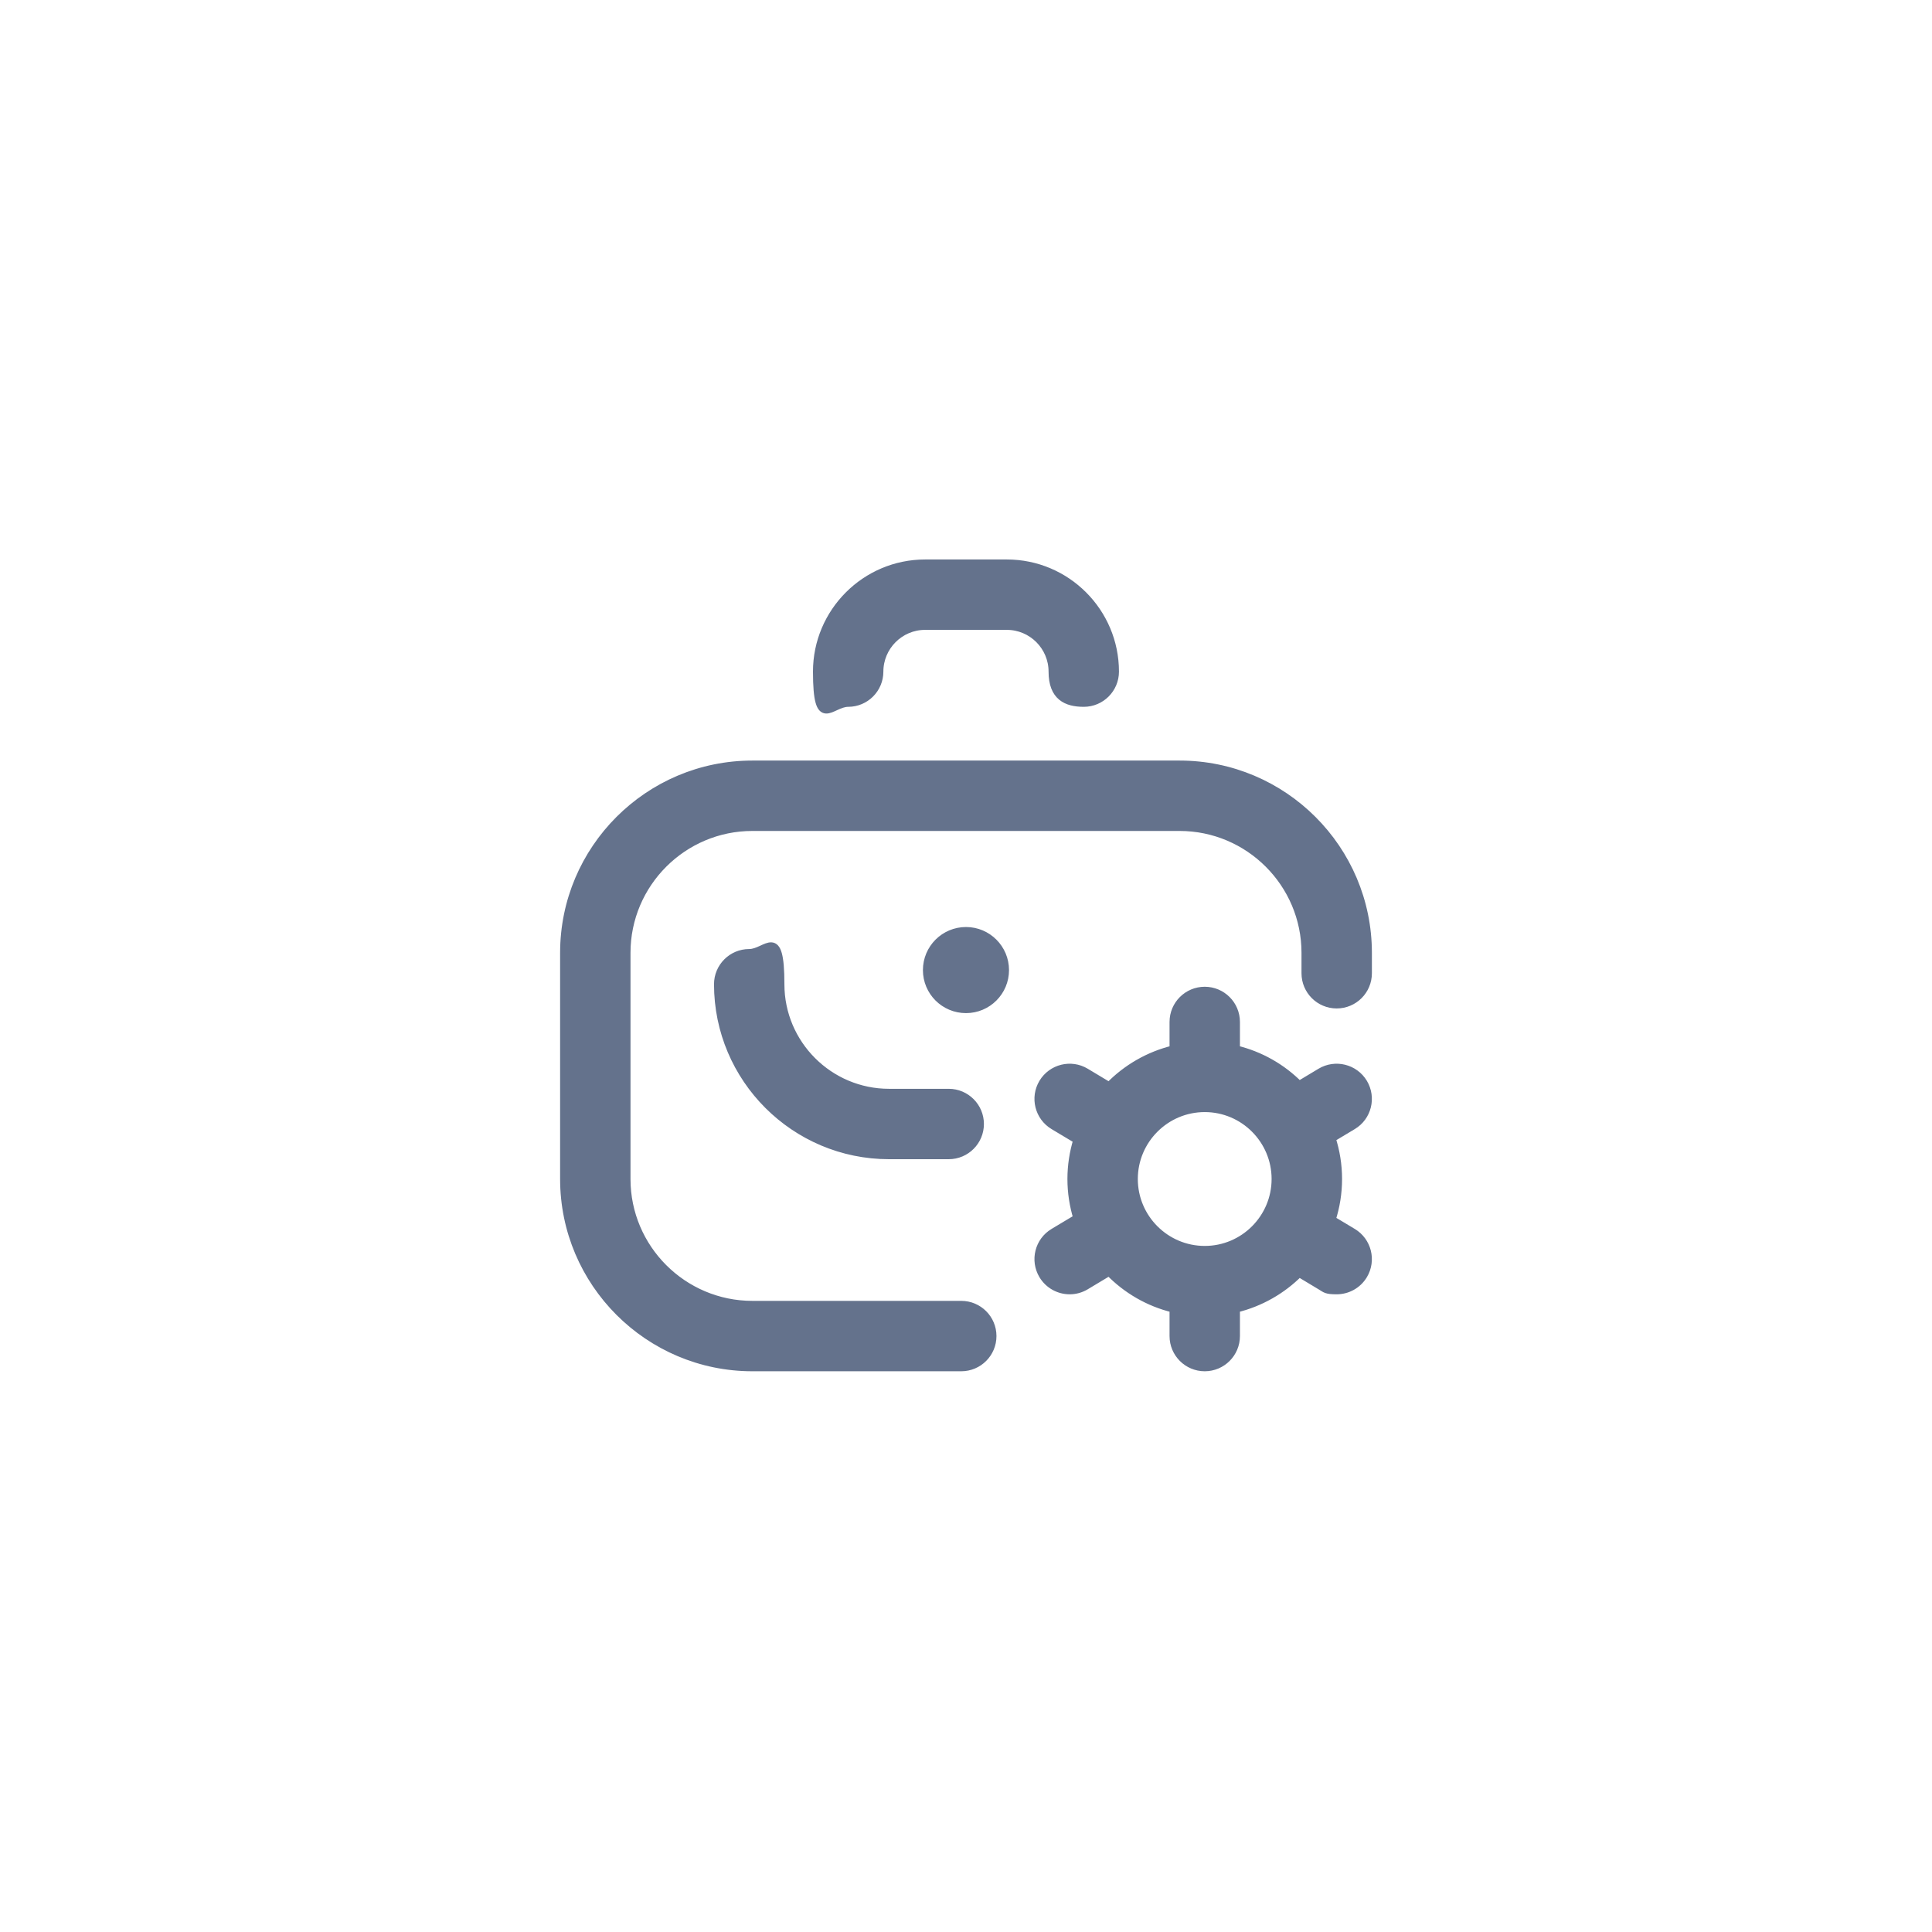
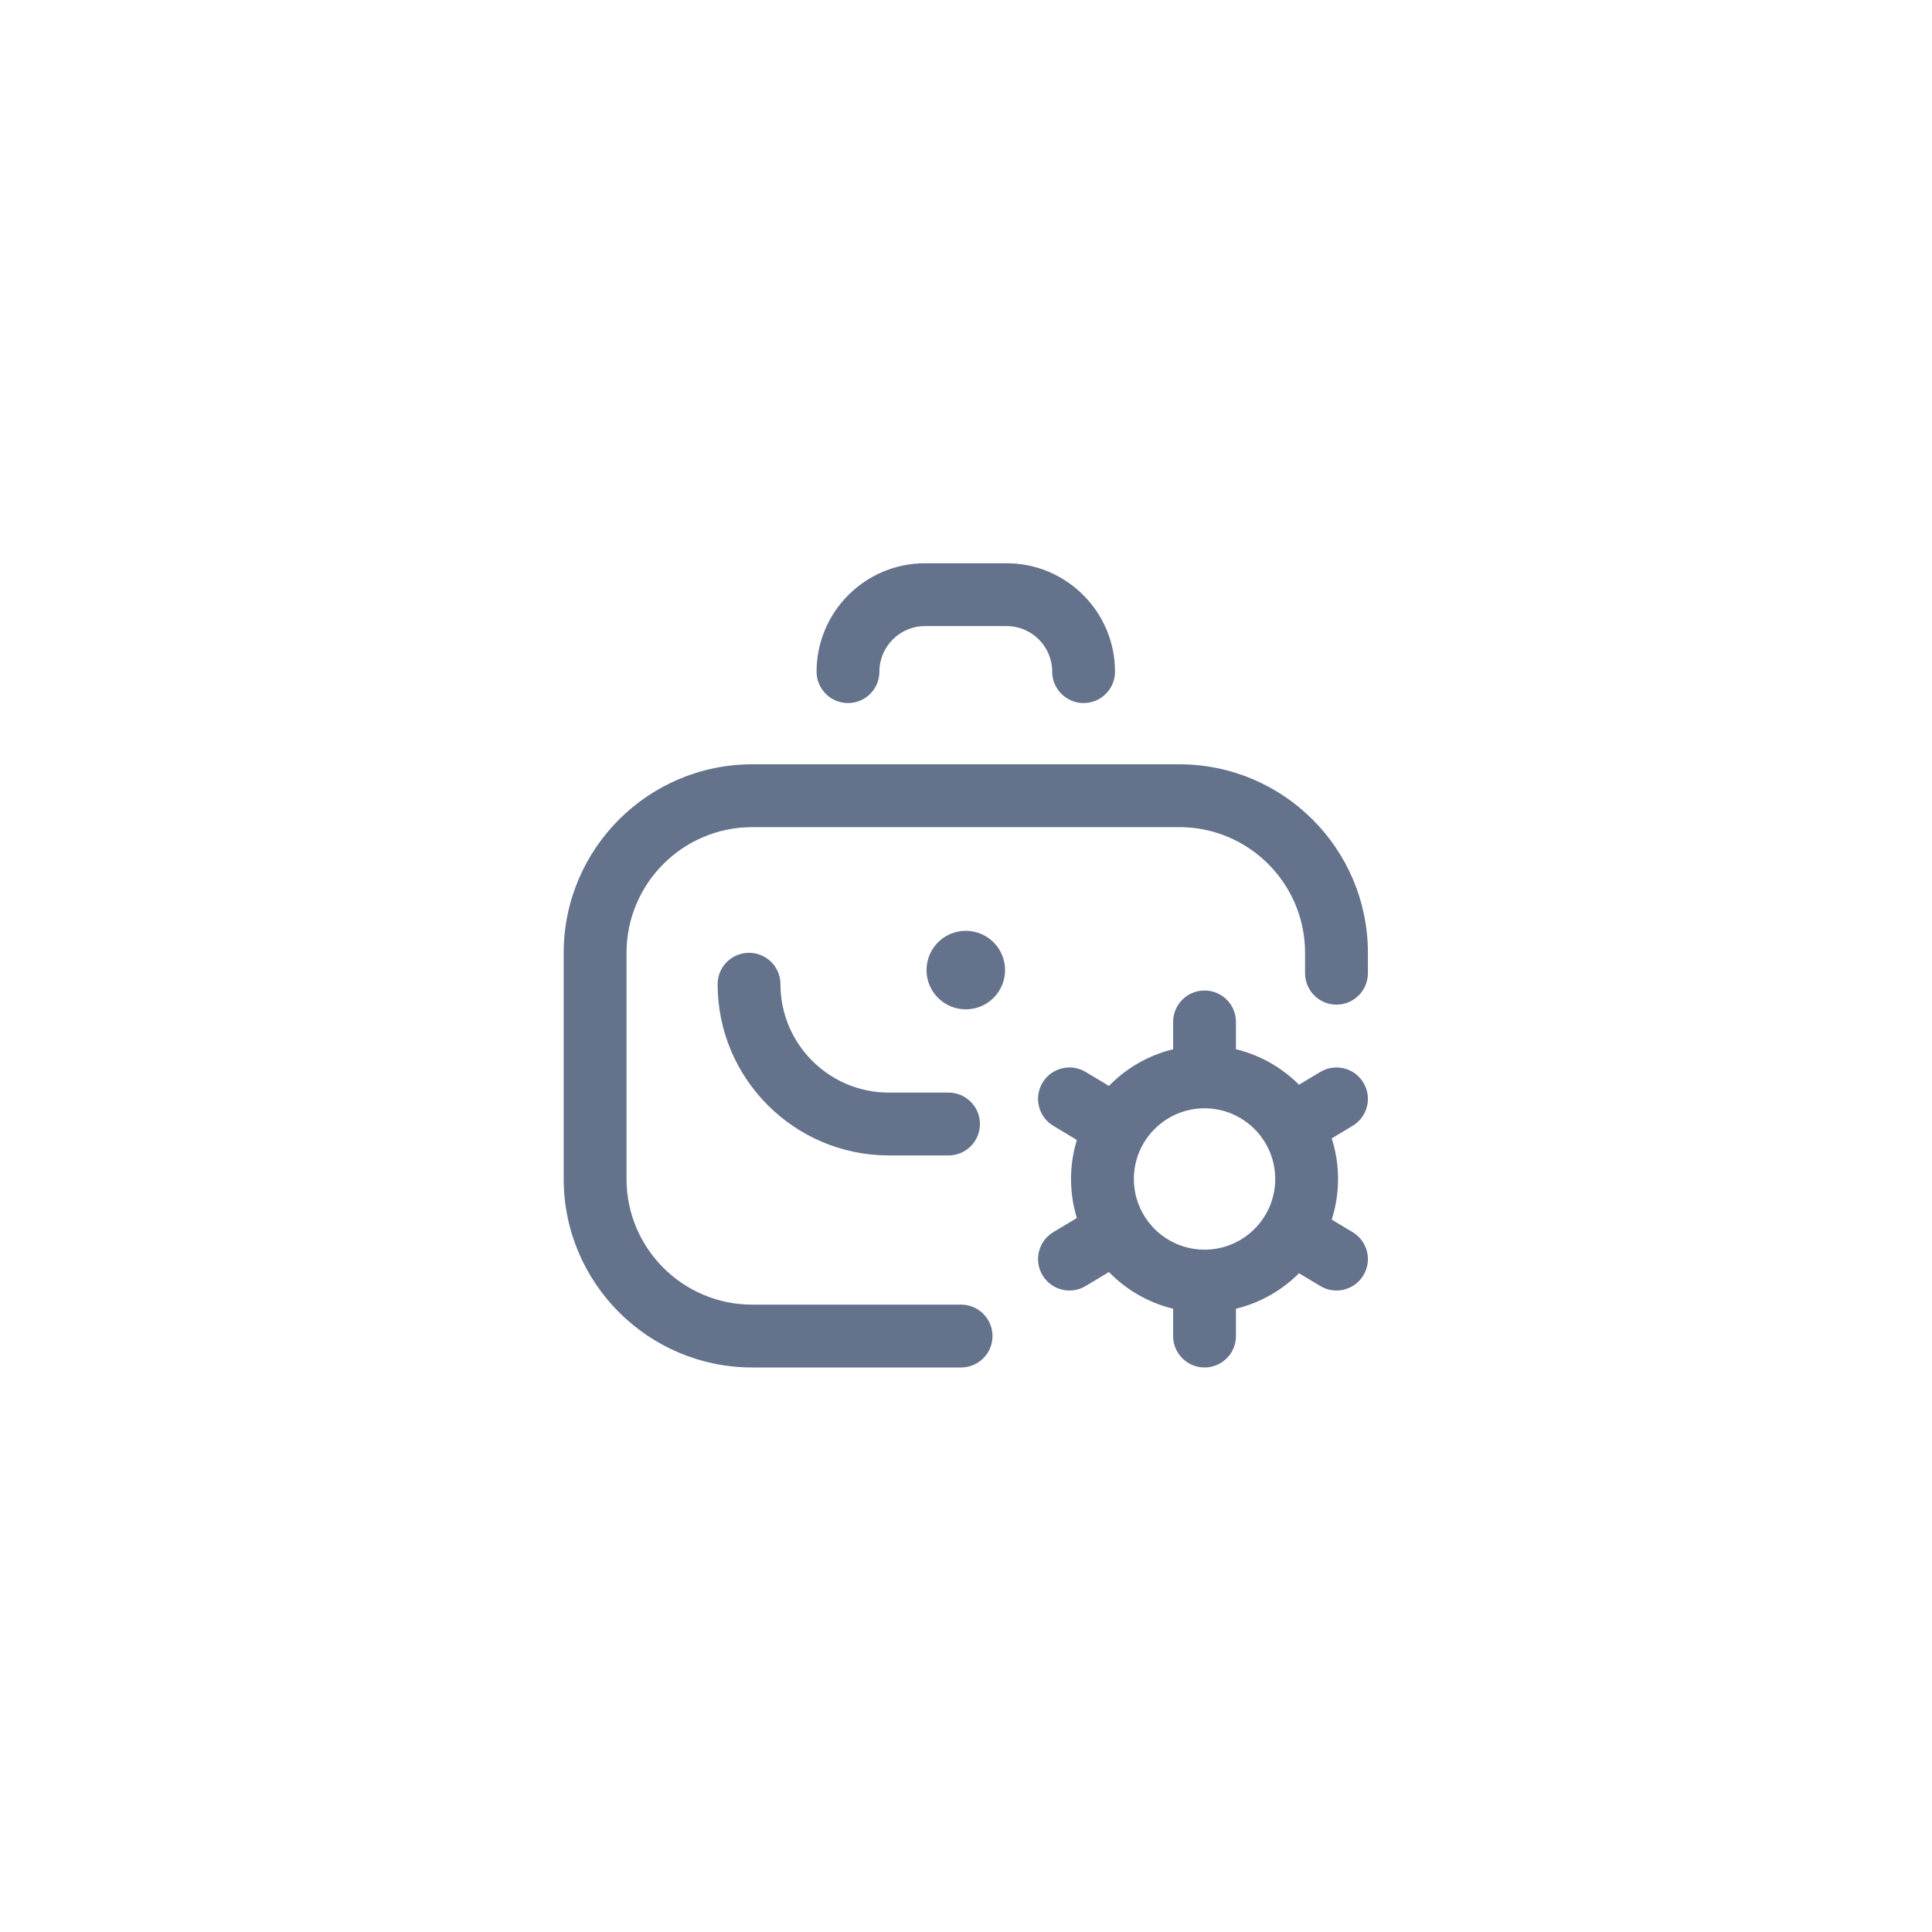
<svg xmlns="http://www.w3.org/2000/svg" width="3063" height="3062" viewBox="0 0 3063 3062" fill="none">
-   <path d="M2169 1510.6V1543C2169 1570.5 2146.7 1592.8 2119.2 1592.8C2091.7 1592.8 2069.4 1570.5 2069.4 1543V1510.6C2069.4 1400.8 1980 1311.4 1870.1 1311.4H1192.8C1083 1311.4 993.6 1400.8 993.6 1510.6V1869.2C993.6 1979 1083 2068.4 1192.8 2068.4H1524C1551.5 2068.4 1573.8 2090.7 1573.8 2118.2C1573.8 2145.7 1551.5 2168 1524 2168H1192.8C1028 2168 894 2033.9 894 1869.2V1510.6C894 1345.8 1028 1211.8 1192.8 1211.8H1870.1C2034.9 1211.8 2169 1345.9 2169 1510.6ZM1409.5 1732.2C1314.7 1732.2 1237.6 1655.1 1237.6 1560.4C1237.6 1465.7 1215.3 1510.6 1187.8 1510.6C1160.3 1510.6 1138 1532.9 1138 1560.4C1138 1710.1 1259.8 1831.8 1409.5 1831.8H1504.1C1531.6 1831.8 1553.9 1809.5 1553.9 1782C1553.9 1754.5 1531.6 1732.2 1504.1 1732.2H1409.5ZM1344.7 1114.6C1372.2 1114.6 1394.5 1092.3 1394.5 1064.8C1394.5 1025 1426.9 992.6 1466.7 992.6H1596.2C1636 992.6 1668.4 1025 1668.4 1064.8C1668.4 1104.6 1690.7 1114.6 1718.2 1114.6C1745.7 1114.6 1768 1092.3 1768 1064.8C1768 970.1 1691 893 1596.2 893H1466.7C1372 893 1294.9 970.1 1294.9 1064.8C1294.9 1159.5 1317.2 1114.6 1344.7 1114.6ZM1531.5 1475.7C1497.1 1475.7 1469.2 1503.6 1469.2 1538C1469.2 1572.4 1497.1 1600.2 1531.5 1600.2C1565.9 1600.2 1593.7 1572.3 1593.7 1538C1593.7 1503.7 1565.9 1475.7 1531.5 1475.7ZM2161.9 2021.8C2152.5 2037.4 2136 2046 2119.1 2046C2102.2 2046 2101.6 2043.7 2093.5 2038.9L2059.7 2018.6C2032.7 2045.7 1998.3 2065.5 1959.8 2074.9V2118.2C1959.8 2145.7 1937.5 2168 1910 2168C1882.5 2168 1860.2 2145.7 1860.2 2118.2V2074.9C1820.8 2065.4 1785.8 2044.8 1758.4 2016.7L1721.4 2038.9C1713.4 2043.7 1704.6 2046 1695.9 2046C1679 2046 1662.5 2037.4 1653.1 2021.8C1639 1998.2 1646.6 1967.6 1670.2 1953.5L1707.6 1931.1C1701.6 1911.5 1698.3 1890.7 1698.3 1869.2C1698.3 1847.7 1701.6 1826.9 1707.6 1807.3L1670.2 1784.9C1646.6 1770.7 1639 1740.2 1653.1 1716.6C1667.3 1693 1697.9 1685.4 1721.4 1699.5L1758.4 1721.7C1785.8 1693.6 1820.8 1673.1 1860.2 1663.5V1620.2C1860.2 1592.7 1882.5 1570.4 1910 1570.4C1937.5 1570.4 1959.8 1592.7 1959.8 1620.2V1663.5C1998.3 1672.8 2032.7 1692.6 2059.7 1719.8L2093.5 1699.5C2117.1 1685.4 2147.7 1693 2161.9 1716.6C2176 1740.2 2168.4 1770.8 2144.8 1784.9L2111.6 1804.8C2118.1 1825.1 2121.7 1846.7 2121.7 1869.2C2121.7 1891.7 2118.1 1913.3 2111.6 1933.6L2144.8 1953.5C2168.4 1967.7 2176 1998.2 2161.9 2021.8ZM2022 1869.2C2022 1807.4 1971.8 1757.1 1910 1757.1C1848.2 1757.1 1797.9 1807.4 1797.9 1869.2C1797.9 1931 1848.2 1981.3 1910 1981.3C1971.8 1981.3 2022 1931 2022 1869.2Z" fill="#64728C" stroke="#64728C" stroke-width="12" />
+   <path d="M2168.67 1510.58V1542.95C2168.67 1570.46 2146.37 1592.75 2118.87 1592.75C2091.36 1592.75 2069.06 1570.46 2069.06 1542.95V1510.58C2069.06 1400.73 1979.69 1311.36 1869.85 1311.36H1192.51C1082.66 1311.36 993.288 1400.73 993.288 1510.58V1869.17C993.288 1979.02 1082.66 2068.38 1192.51 2068.38H1523.71C1551.21 2068.38 1573.51 2090.68 1573.51 2118.19C1573.51 2145.7 1551.21 2167.99 1523.71 2167.99H1192.51C1027.73 2167.99 893.68 2033.94 893.68 1869.17V1510.58C893.68 1345.8 1027.73 1211.75 1192.51 1211.75H1869.85C2034.62 1211.75 2168.67 1345.8 2168.67 1510.58ZM1409.16 1732.2C1314.41 1732.2 1237.33 1655.13 1237.33 1560.38C1237.33 1532.87 1215.03 1510.58 1187.53 1510.58C1160.02 1510.58 1137.72 1532.87 1137.72 1560.38C1137.72 1710.05 1259.49 1831.81 1409.16 1831.81H1503.78C1531.29 1831.81 1553.59 1809.52 1553.59 1782.01C1553.59 1754.5 1531.29 1732.2 1503.78 1732.2H1409.16ZM1344.41 1114.63C1371.92 1114.63 1394.21 1092.33 1394.21 1064.83C1394.21 1025.01 1426.61 992.61 1466.43 992.61H1595.92C1635.74 992.61 1668.14 1025.01 1668.14 1064.83C1668.14 1092.33 1690.44 1114.63 1717.94 1114.63C1745.45 1114.63 1767.75 1092.33 1767.75 1064.83C1767.75 970.081 1690.67 893.001 1595.92 893.001H1466.43C1371.68 893.001 1294.61 970.081 1294.61 1064.83C1294.61 1092.33 1316.9 1114.63 1344.41 1114.63ZM1531.18 1475.71C1496.79 1475.71 1468.92 1503.59 1468.92 1537.97C1468.92 1572.35 1496.79 1600.22 1531.18 1600.22C1565.56 1600.22 1593.43 1572.35 1593.43 1537.97C1593.43 1503.59 1565.56 1475.71 1531.18 1475.71ZM2161.57 2021.79C2152.24 2037.35 2135.74 2045.98 2118.82 2045.98C2110.1 2045.98 2101.26 2043.69 2093.24 2038.87L2059.45 2018.6C2032.37 2045.74 1997.96 2065.54 1959.49 2074.86V2118.19C1959.49 2145.69 1937.2 2167.99 1909.69 2167.99C1882.18 2167.99 1859.88 2145.69 1859.88 2118.19V2074.86C1820.54 2065.33 1785.47 2044.8 1758.11 2016.7L1721.15 2038.87C1713.13 2043.69 1704.3 2045.98 1695.58 2045.98C1678.66 2045.98 1662.16 2037.35 1652.82 2021.79C1638.67 1998.21 1646.32 1967.61 1669.91 1953.46L1707.27 1931.04C1701.27 1911.46 1698.02 1890.69 1698.02 1869.17C1698.02 1847.65 1701.27 1826.87 1707.27 1807.29L1669.91 1784.87C1646.32 1770.72 1638.67 1740.13 1652.83 1716.54C1666.98 1692.95 1697.58 1685.31 1721.15 1699.46L1758.11 1721.63C1785.48 1693.53 1820.54 1673 1859.88 1663.47V1620.15C1859.88 1592.64 1882.18 1570.34 1909.69 1570.34C1937.2 1570.34 1959.49 1592.64 1959.49 1620.15V1663.47C1997.96 1672.79 2032.37 1692.59 2059.45 1719.73L2093.24 1699.46C2116.82 1685.31 2147.42 1692.95 2161.57 1716.54C2175.73 1740.13 2168.08 1770.72 2144.49 1784.87L2111.31 1804.78C2117.81 1825.1 2121.36 1846.72 2121.36 1869.17C2121.36 1891.61 2117.82 1913.24 2111.31 1933.55L2144.49 1953.46C2168.08 1967.61 2175.73 1998.21 2161.57 2021.79ZM2021.75 1869.17C2021.75 1807.38 1971.48 1757.11 1909.69 1757.11C1847.9 1757.11 1797.63 1807.38 1797.63 1869.17C1797.63 1930.96 1847.9 1981.23 1909.69 1981.23C1971.48 1981.23 2021.75 1930.96 2021.75 1869.17Z" fill="#64728C" />
</svg>
